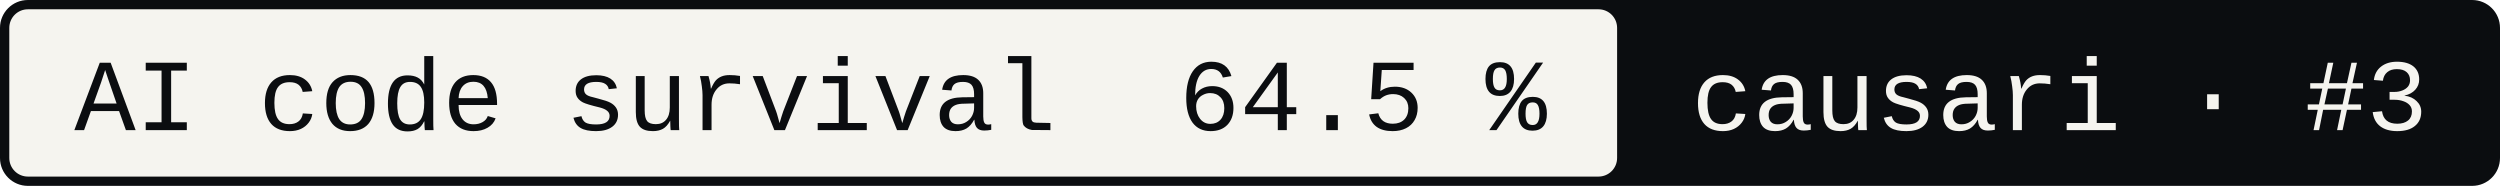
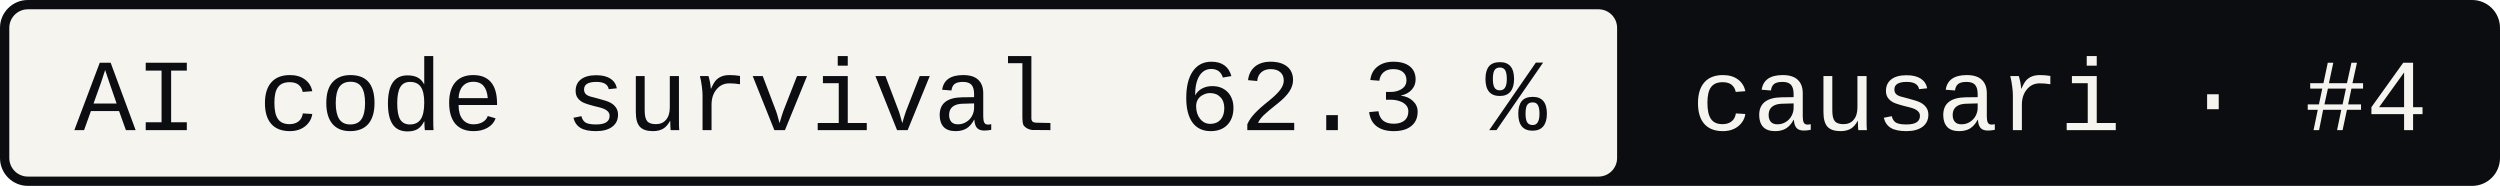
- <svg xmlns="http://www.w3.org/2000/svg" width="269" height="20" viewBox="0 0 269 20" role="img" aria-label="ray-project/ray: In Survival Report #3 (2026-09-28, method v3): 319,321 of 495,301 lines introduced by 814 AI-tagged commits are still at HEAD, 64.5 %. causari.dev">
+ <svg xmlns="http://www.w3.org/2000/svg" width="269" height="20" viewBox="0 0 269 20" role="img" aria-label="ray-project/ray: In Survival Report #4 (2026-10-05, method v3): 329,573 of 528,742 lines introduced by 859 AI-tagged commits are still at HEAD, 62.3 %. causari.dev">
  <rect width="269" height="20" rx="3" fill="#0b0d10" />
  <rect x="1" y="1" width="173" height="18" rx="2" fill="#f5f4ef" />
  <g font-family="ui-monospace,'JetBrains Mono','SF Mono','Cascadia Mono',Menlo,Consolas,'Liberation Mono',monospace" font-size="11" text-rendering="geometricPrecision">
-     <text x="8" y="14" fill="#0b0d10" textLength="158" lengthAdjust="spacingAndGlyphs" xml:space="preserve">AI code survival  64.5 %</text>
-     <text x="182" y="14" fill="#f5f4ef" textLength="79" lengthAdjust="spacingAndGlyphs" xml:space="preserve">causari · #3</text>
+     <text x="8" y="14" fill="#0b0d10" textLength="158" lengthAdjust="spacingAndGlyphs" xml:space="preserve">AI code survival  62.3 %</text>
+     <text x="182" y="14" fill="#f5f4ef" textLength="79" lengthAdjust="spacingAndGlyphs" xml:space="preserve">causari · #4</text>
  </g>
</svg>
